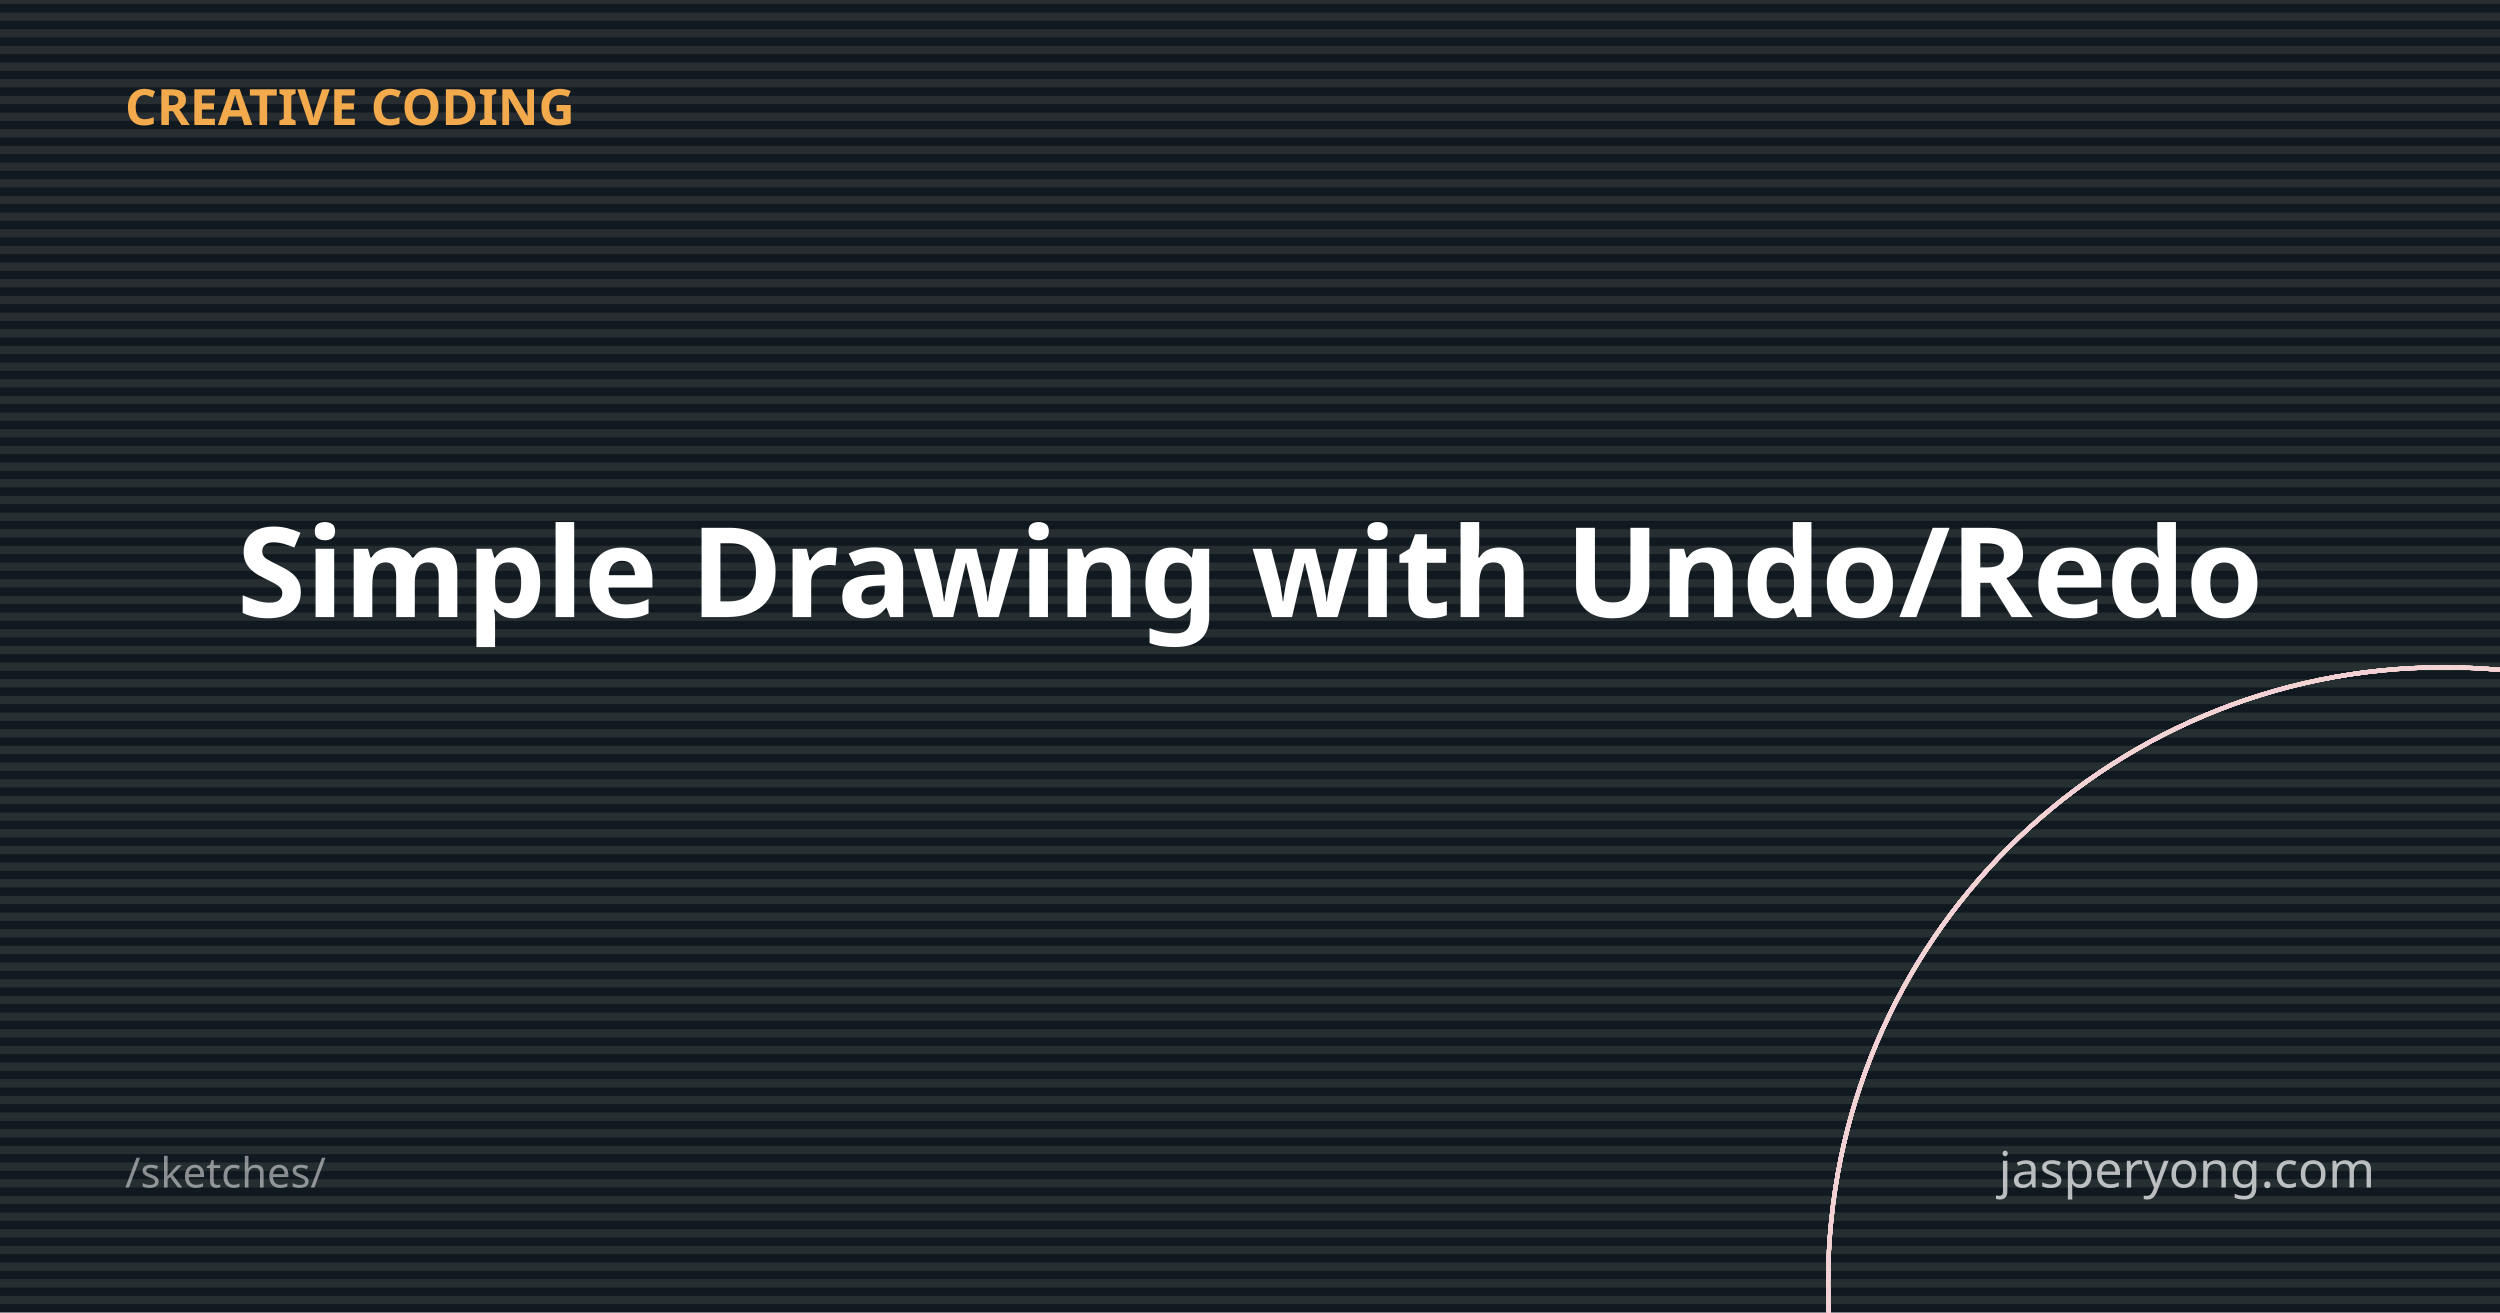
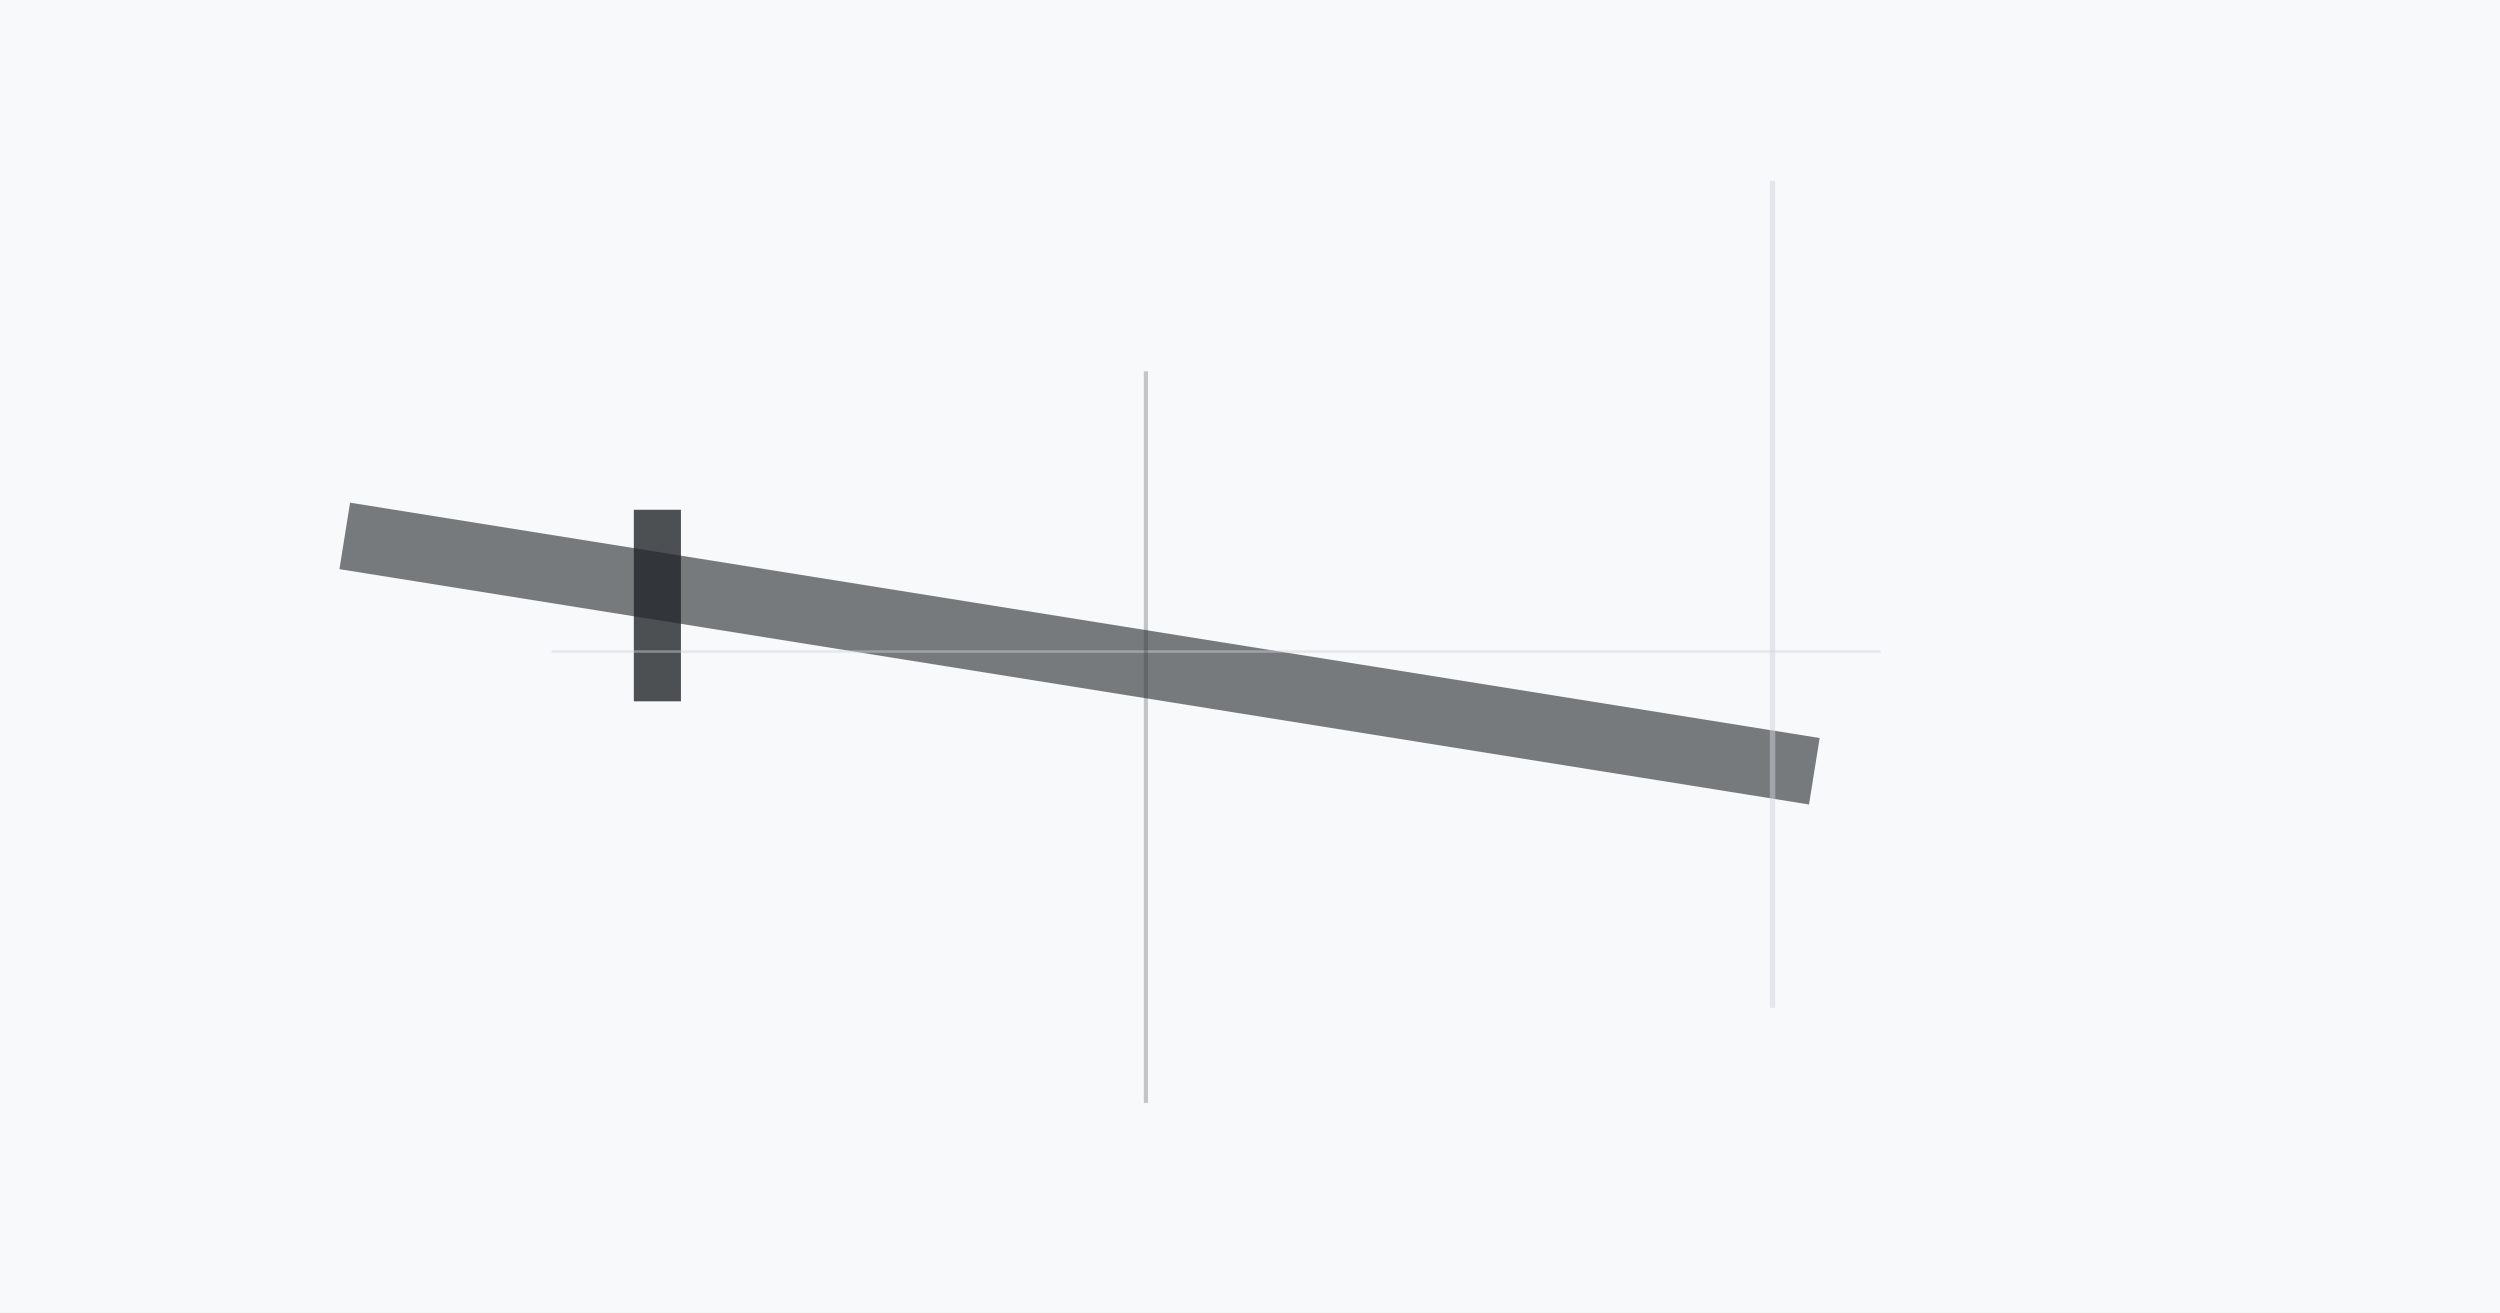
<svg xmlns="http://www.w3.org/2000/svg" width="1200" height="630" viewBox="0 0 1200 630">
-   <rect width="1200" height="630" fill="#101820" />
-   <circle cx="1173" cy="615.825" r="295.5" fill="none" stroke="hsla(351.9, 70%, 90%, 0.2)" stroke-width="2" />
-   <circle cx="1173" cy="615.825" r="295.5" fill="none" stroke="hsla(351.9, 70%, 90%, 0.2)" stroke-width="2" />
-   <circle cx="1173" cy="615.825" r="295.5" fill="none" stroke="hsla(351.9, 70%, 90%, 0.2)" stroke-width="2" />
-   <circle cx="1173" cy="615.825" r="295.5" fill="none" stroke="hsla(351.9, 70%, 90%, 0.2)" stroke-width="2" />
-   <circle cx="1173" cy="615.825" r="295.5" fill="none" stroke="hsla(351.9, 70%, 90%, 0.2)" stroke-width="2" />
-   <circle cx="1173" cy="615.825" r="295.5" fill="none" stroke="hsla(351.9, 70%, 90%, 0.2)" stroke-width="2" />
-   <circle cx="1173" cy="615.825" r="295.5" fill="none" stroke="hsla(351.9, 70%, 90%, 0.2)" stroke-width="2" />
-   <circle cx="1173" cy="615.825" r="295.5" fill="none" stroke="hsla(351.9, 70%, 90%, 0.2)" stroke-width="2" />
-   <circle cx="1173" cy="615.825" r="295.5" fill="none" stroke="hsla(351.9, 70%, 90%, 0.2)" stroke-width="2" />
-   <circle cx="1173" cy="615.825" r="295.5" fill="none" stroke="hsla(351.9, 70%, 90%, 0.2)" stroke-width="2" />
-   <circle cx="1173" cy="615.825" r="295.5" fill="none" stroke="hsla(351.9, 70%, 90%, 0.2)" stroke-width="2" />
-   <circle cx="1173" cy="615.825" r="295.5" fill="none" stroke="hsla(351.9, 70%, 90%, 0.2)" stroke-width="2" />
-   <circle cx="1173" cy="615.825" r="295.5" fill="none" stroke="hsla(351.9, 70%, 90%, 0.2)" stroke-width="2" />
-   <circle cx="1173" cy="615.825" r="295.5" fill="none" stroke="hsla(351.9, 70%, 90%, 0.2)" stroke-width="2" />
-   <circle cx="1173" cy="615.825" r="295.5" fill="none" stroke="hsla(351.9, 70%, 90%, 0.2)" stroke-width="2" />
-   <circle cx="1173" cy="615.825" r="295.5" fill="none" stroke="hsla(351.9, 70%, 90%, 0.2)" stroke-width="2" />
-   <circle cx="1173" cy="615.825" r="295.5" fill="none" stroke="hsla(351.9, 70%, 90%, 0.2)" stroke-width="2" />
-   <circle cx="1173" cy="615.825" r="295.5" fill="none" stroke="hsla(351.9, 70%, 90%, 0.2)" stroke-width="2" />
-   <circle cx="1173" cy="615.825" r="295.5" fill="none" stroke="hsla(351.9, 70%, 90%, 0.2)" stroke-width="2" />
-   <circle cx="1173" cy="615.825" r="295.5" fill="none" stroke="hsla(351.9, 70%, 90%, 0.2)" stroke-width="2" />
-   <circle cx="1173" cy="615.825" r="295.5" fill="none" stroke="hsla(351.9, 70%, 90%, 0.2)" stroke-width="2" />
-   <circle cx="1173" cy="615.825" r="295.5" fill="none" stroke="hsla(351.9, 70%, 90%, 0.2)" stroke-width="2" />
-   <circle cx="1173" cy="615.825" r="295.5" fill="none" stroke="hsla(351.9, 70%, 90%, 0.2)" stroke-width="2" />
-   <circle cx="1173" cy="615.825" r="295.5" fill="none" stroke="hsla(351.9, 70%, 90%, 0.2)" stroke-width="2" />
-   <circle cx="1173" cy="615.825" r="295.5" fill="none" stroke="hsla(351.9, 70%, 90%, 0.2)" stroke-width="2" />
-   <circle cx="1173" cy="615.825" r="295.5" fill="none" stroke="hsla(351.9, 70%, 90%, 0.2)" stroke-width="2" />
-   <circle cx="1173" cy="615.825" r="295.5" fill="none" stroke="hsla(351.9, 70%, 90%, 0.2)" stroke-width="2" />
-   <circle cx="1173" cy="615.825" r="295.5" fill="none" stroke="hsla(351.9, 70%, 90%, 0.2)" stroke-width="2" />
-   <circle cx="1173" cy="615.825" r="295.5" fill="none" stroke="hsla(351.9, 70%, 90%, 0.2)" stroke-width="2" />
-   <circle cx="1173" cy="615.825" r="295.5" fill="none" stroke="hsla(351.9, 70%, 90%, 0.2)" stroke-width="2" />
-   <circle cx="1173" cy="615.825" r="295.5" fill="none" stroke="hsla(351.9, 70%, 90%, 0.2)" stroke-width="2" />
-   <circle cx="1173" cy="615.825" r="295.5" fill="none" stroke="hsla(351.9, 70%, 90%, 0.2)" stroke-width="2" />
-   <circle cx="1173" cy="615.825" r="295.5" fill="none" stroke="hsla(351.9, 70%, 90%, 0.2)" stroke-width="2" />
-   <circle cx="1173" cy="615.825" r="295.5" fill="none" stroke="hsla(351.9, 70%, 90%, 0.2)" stroke-width="2" />
-   <circle cx="1173" cy="615.825" r="295.5" fill="none" stroke="hsla(351.9, 70%, 90%, 0.2)" stroke-width="2" />
-   <circle cx="1173" cy="615.825" r="295.5" fill="none" stroke="hsla(351.9, 70%, 90%, 0.2)" stroke-width="2" />
-   <circle cx="1173" cy="615.825" r="295.5" fill="none" stroke="hsla(351.9, 70%, 90%, 0.2)" stroke-width="2" />
-   <circle cx="1173" cy="615.825" r="295.5" fill="none" stroke="hsla(351.9, 70%, 90%, 0.2)" stroke-width="2" />
-   <circle cx="1173" cy="615.825" r="295.5" fill="none" stroke="hsla(351.9, 70%, 90%, 0.2)" stroke-width="2" />
-   <circle cx="1173" cy="615.825" r="295.5" fill="none" stroke="hsla(351.9, 70%, 90%, 0.2)" stroke-width="2" />
-   <circle cx="1173" cy="615.825" r="295.5" fill="none" stroke="hsla(351.9, 70%, 90%, 0.2)" stroke-width="2" />
-   <circle cx="1173" cy="615.825" r="295.5" fill="none" stroke="hsla(351.9, 70%, 90%, 0.2)" stroke-width="2" />
-   <circle cx="1173" cy="615.825" r="295.5" fill="none" stroke="hsla(351.9, 70%, 90%, 0.2)" stroke-width="2" />
-   <circle cx="1173" cy="615.825" r="295.5" fill="none" stroke="hsla(351.9, 70%, 90%, 0.2)" stroke-width="2" />
-   <circle cx="1173" cy="615.825" r="295.5" fill="none" stroke="hsla(351.9, 70%, 90%, 0.2)" stroke-width="2" />
-   <circle cx="1173" cy="615.825" r="295.5" fill="none" stroke="hsla(351.9, 70%, 90%, 0.2)" stroke-width="2" />
-   <circle cx="1173" cy="615.825" r="295.5" fill="none" stroke="hsla(351.9, 70%, 90%, 0.2)" stroke-width="2" />
-   <circle cx="1173" cy="615.825" r="295.5" fill="none" stroke="hsla(351.9, 70%, 90%, 0.2)" stroke-width="2" />
-   <circle cx="1173" cy="615.825" r="295.5" fill="none" stroke="hsla(351.9, 70%, 90%, 0.2)" stroke-width="2" />
-   <circle cx="1173" cy="615.825" r="295.5" fill="none" stroke="hsla(351.9, 70%, 90%, 0.2)" stroke-width="2" />
-   <line x1="0" y1="0" x2="1200" y2="0" stroke="hsla(30, 80%, 90%, 0.1)" stroke-width="4" />
-   <line x1="0" y1="8" x2="1200" y2="8" stroke="hsla(30.762, 80%, 90%, 0.1)" stroke-width="4" />
-   <line x1="0" y1="16" x2="1200" y2="16" stroke="hsla(31.524, 80%, 90%, 0.1)" stroke-width="4" />
-   <line x1="0" y1="24" x2="1200" y2="24" stroke="hsla(32.286, 80%, 90%, 0.1)" stroke-width="4" />
-   <line x1="0" y1="32" x2="1200" y2="32" stroke="hsla(33.048, 80%, 90%, 0.1)" stroke-width="4" />
-   <line x1="0" y1="40" x2="1200" y2="40" stroke="hsla(33.81, 80%, 90%, 0.1)" stroke-width="4" />
-   <line x1="0" y1="48" x2="1200" y2="48" stroke="hsla(34.571, 80%, 90%, 0.1)" stroke-width="4" />
-   <line x1="0" y1="56" x2="1200" y2="56" stroke="hsla(35.333, 80%, 90%, 0.1)" stroke-width="4" />
-   <line x1="0" y1="64" x2="1200" y2="64" stroke="hsla(36.095, 80%, 90%, 0.1)" stroke-width="4" />
-   <line x1="0" y1="72" x2="1200" y2="72" stroke="hsla(36.857, 80%, 90%, 0.1)" stroke-width="4" />
-   <line x1="0" y1="80" x2="1200" y2="80" stroke="hsla(37.619, 80%, 90%, 0.1)" stroke-width="4" />
-   <line x1="0" y1="88" x2="1200" y2="88" stroke="hsla(38.381, 80%, 90%, 0.1)" stroke-width="4" />
-   <line x1="0" y1="96" x2="1200" y2="96" stroke="hsla(39.143, 80%, 90%, 0.1)" stroke-width="4" />
-   <line x1="0" y1="104" x2="1200" y2="104" stroke="hsla(39.905, 80%, 90%, 0.1)" stroke-width="4" />
-   <line x1="0" y1="112" x2="1200" y2="112" stroke="hsla(40.667, 80%, 90%, 0.1)" stroke-width="4" />
-   <line x1="0" y1="120" x2="1200" y2="120" stroke="hsla(41.429, 80%, 90%, 0.1)" stroke-width="4" />
-   <line x1="0" y1="128" x2="1200" y2="128" stroke="hsla(42.19, 80%, 90%, 0.1)" stroke-width="4" />
-   <line x1="0" y1="136" x2="1200" y2="136" stroke="hsla(42.952, 80%, 90%, 0.1)" stroke-width="4" />
-   <line x1="0" y1="144" x2="1200" y2="144" stroke="hsla(43.714, 80%, 90%, 0.1)" stroke-width="4" />
-   <line x1="0" y1="152" x2="1200" y2="152" stroke="hsla(44.476, 80%, 90%, 0.1)" stroke-width="4" />
-   <line x1="0" y1="160" x2="1200" y2="160" stroke="hsla(45.238, 80%, 90%, 0.1)" stroke-width="4" />
-   <line x1="0" y1="168" x2="1200" y2="168" stroke="hsla(46, 80%, 90%, 0.1)" stroke-width="4" />
-   <line x1="0" y1="176" x2="1200" y2="176" stroke="hsla(46.762, 80%, 90%, 0.1)" stroke-width="4" />
-   <line x1="0" y1="184" x2="1200" y2="184" stroke="hsla(47.524, 80%, 90%, 0.1)" stroke-width="4" />
-   <line x1="0" y1="192" x2="1200" y2="192" stroke="hsla(48.286, 80%, 90%, 0.1)" stroke-width="4" />
-   <line x1="0" y1="200" x2="1200" y2="200" stroke="hsla(49.048, 80%, 90%, 0.1)" stroke-width="4" />
-   <line x1="0" y1="208" x2="1200" y2="208" stroke="hsla(49.81, 80%, 90%, 0.1)" stroke-width="4" />
-   <line x1="0" y1="216" x2="1200" y2="216" stroke="hsla(50.571, 80%, 90%, 0.1)" stroke-width="4" />
-   <line x1="0" y1="224" x2="1200" y2="224" stroke="hsla(51.333, 80%, 90%, 0.1)" stroke-width="4" />
-   <line x1="0" y1="232" x2="1200" y2="232" stroke="hsla(52.095, 80%, 90%, 0.1)" stroke-width="4" />
-   <line x1="0" y1="240" x2="1200" y2="240" stroke="hsla(52.857, 80%, 90%, 0.1)" stroke-width="4" />
-   <line x1="0" y1="248" x2="1200" y2="248" stroke="hsla(53.619, 80%, 90%, 0.1)" stroke-width="4" />
-   <line x1="0" y1="256" x2="1200" y2="256" stroke="hsla(54.381, 80%, 90%, 0.1)" stroke-width="4" />
-   <line x1="0" y1="264" x2="1200" y2="264" stroke="hsla(55.143, 80%, 90%, 0.1)" stroke-width="4" />
-   <line x1="0" y1="272" x2="1200" y2="272" stroke="hsla(55.905, 80%, 90%, 0.1)" stroke-width="4" />
-   <line x1="0" y1="280" x2="1200" y2="280" stroke="hsla(56.667, 80%, 90%, 0.1)" stroke-width="4" />
-   <line x1="0" y1="288" x2="1200" y2="288" stroke="hsla(57.429, 80%, 90%, 0.1)" stroke-width="4" />
-   <line x1="0" y1="296" x2="1200" y2="296" stroke="hsla(58.19, 80%, 90%, 0.1)" stroke-width="4" />
-   <line x1="0" y1="304" x2="1200" y2="304" stroke="hsla(58.952, 80%, 90%, 0.1)" stroke-width="4" />
-   <line x1="0" y1="312" x2="1200" y2="312" stroke="hsla(59.714, 80%, 90%, 0.1)" stroke-width="4" />
-   <line x1="0" y1="320" x2="1200" y2="320" stroke="hsla(60.476, 80%, 90%, 0.1)" stroke-width="4" />
-   <line x1="0" y1="328" x2="1200" y2="328" stroke="hsla(61.238, 80%, 90%, 0.1)" stroke-width="4" />
-   <line x1="0" y1="336" x2="1200" y2="336" stroke="hsla(62, 80%, 90%, 0.1)" stroke-width="4" />
-   <line x1="0" y1="344" x2="1200" y2="344" stroke="hsla(62.762, 80%, 90%, 0.1)" stroke-width="4" />
-   <line x1="0" y1="352" x2="1200" y2="352" stroke="hsla(63.524, 80%, 90%, 0.1)" stroke-width="4" />
-   <line x1="0" y1="360" x2="1200" y2="360" stroke="hsla(64.286, 80%, 90%, 0.1)" stroke-width="4" />
-   <line x1="0" y1="368" x2="1200" y2="368" stroke="hsla(65.048, 80%, 90%, 0.1)" stroke-width="4" />
-   <line x1="0" y1="376" x2="1200" y2="376" stroke="hsla(65.81, 80%, 90%, 0.1)" stroke-width="4" />
-   <line x1="0" y1="384" x2="1200" y2="384" stroke="hsla(66.571, 80%, 90%, 0.1)" stroke-width="4" />
-   <line x1="0" y1="392" x2="1200" y2="392" stroke="hsla(67.333, 80%, 90%, 0.1)" stroke-width="4" />
-   <line x1="0" y1="400" x2="1200" y2="400" stroke="hsla(68.095, 80%, 90%, 0.1)" stroke-width="4" />
-   <line x1="0" y1="408" x2="1200" y2="408" stroke="hsla(68.857, 80%, 90%, 0.1)" stroke-width="4" />
-   <line x1="0" y1="416" x2="1200" y2="416" stroke="hsla(69.619, 80%, 90%, 0.1)" stroke-width="4" />
-   <line x1="0" y1="424" x2="1200" y2="424" stroke="hsla(70.381, 80%, 90%, 0.1)" stroke-width="4" />
-   <line x1="0" y1="432" x2="1200" y2="432" stroke="hsla(71.143, 80%, 90%, 0.1)" stroke-width="4" />
-   <line x1="0" y1="440" x2="1200" y2="440" stroke="hsla(71.905, 80%, 90%, 0.1)" stroke-width="4" />
-   <line x1="0" y1="448" x2="1200" y2="448" stroke="hsla(72.667, 80%, 90%, 0.1)" stroke-width="4" />
-   <line x1="0" y1="456" x2="1200" y2="456" stroke="hsla(73.429, 80%, 90%, 0.1)" stroke-width="4" />
-   <line x1="0" y1="464" x2="1200" y2="464" stroke="hsla(74.19, 80%, 90%, 0.1)" stroke-width="4" />
-   <line x1="0" y1="472" x2="1200" y2="472" stroke="hsla(74.952, 80%, 90%, 0.1)" stroke-width="4" />
-   <line x1="0" y1="480" x2="1200" y2="480" stroke="hsla(75.714, 80%, 90%, 0.1)" stroke-width="4" />
-   <line x1="0" y1="488" x2="1200" y2="488" stroke="hsla(76.476, 80%, 90%, 0.1)" stroke-width="4" />
-   <line x1="0" y1="496" x2="1200" y2="496" stroke="hsla(77.238, 80%, 90%, 0.1)" stroke-width="4" />
-   <line x1="0" y1="504" x2="1200" y2="504" stroke="hsla(78, 80%, 90%, 0.1)" stroke-width="4" />
-   <line x1="0" y1="512" x2="1200" y2="512" stroke="hsla(78.762, 80%, 90%, 0.1)" stroke-width="4" />
-   <line x1="0" y1="520" x2="1200" y2="520" stroke="hsla(79.524, 80%, 90%, 0.1)" stroke-width="4" />
-   <line x1="0" y1="528" x2="1200" y2="528" stroke="hsla(80.286, 80%, 90%, 0.1)" stroke-width="4" />
-   <line x1="0" y1="536" x2="1200" y2="536" stroke="hsla(81.048, 80%, 90%, 0.1)" stroke-width="4" />
-   <line x1="0" y1="544" x2="1200" y2="544" stroke="hsla(81.81, 80%, 90%, 0.1)" stroke-width="4" />
-   <line x1="0" y1="552" x2="1200" y2="552" stroke="hsla(82.571, 80%, 90%, 0.1)" stroke-width="4" />
-   <line x1="0" y1="560" x2="1200" y2="560" stroke="hsla(83.333, 80%, 90%, 0.1)" stroke-width="4" />
-   <line x1="0" y1="568" x2="1200" y2="568" stroke="hsla(84.095, 80%, 90%, 0.1)" stroke-width="4" />
-   <line x1="0" y1="576" x2="1200" y2="576" stroke="hsla(84.857, 80%, 90%, 0.1)" stroke-width="4" />
-   <line x1="0" y1="584" x2="1200" y2="584" stroke="hsla(85.619, 80%, 90%, 0.1)" stroke-width="4" />
-   <line x1="0" y1="592" x2="1200" y2="592" stroke="hsla(86.381, 80%, 90%, 0.1)" stroke-width="4" />
-   <line x1="0" y1="600" x2="1200" y2="600" stroke="hsla(87.143, 80%, 90%, 0.1)" stroke-width="4" />
-   <line x1="0" y1="608" x2="1200" y2="608" stroke="hsla(87.905, 80%, 90%, 0.1)" stroke-width="4" />
-   <line x1="0" y1="616" x2="1200" y2="616" stroke="hsla(88.667, 80%, 90%, 0.1)" stroke-width="4" />
-   <line x1="0" y1="624" x2="1200" y2="624" stroke="hsla(89.429, 80%, 90%, 0.1)" stroke-width="4" />
-   <text x="60" y="60" fill="#F2AA4C" font-size="24" font-weight="bold" font-family="system-ui, sans-serif">
-     CREATIVE CODING
-   </text>
-   <text x="600" y="315" fill="white" font-size="60" font-weight="bold" text-anchor="middle" dominant-baseline="middle" font-family="system-ui, sans-serif">
-     <tspan x="600" dy="-40">Simple Drawing with Undo/Redo</tspan>
-   </text>
-   <text x="60" y="570" fill="rgba(255,255,255,0.5)" font-size="20" font-family="system-ui, sans-serif">
-     /sketches/
-   </text>
-   <text x="1140" y="570" fill="rgba(255,255,255,0.7)" font-size="24" text-anchor="end" font-family="system-ui, sans-serif">
-     jasperyong.com
-   </text>
+   <rect width="1200" height="630" fill="#f8f9fa" />
+   <line x1="165.483" y1="257.24" x2="870.884" y2="370.201" stroke="#212529" stroke-width="32.306" opacity="0.6" />
+   <line x1="315.54" y1="244.693" x2="315.54" y2="336.632" stroke="#212529" stroke-width="22.614" opacity="0.8" />
+   <line x1="264.75" y1="312.737" x2="902.757" y2="312.737" stroke="#ced4da" stroke-width="1.171" opacity="0.464" />
+   <line x1="550.037" y1="178.217" x2="550.037" y2="529.388" stroke="#212529" stroke-width="2.024" opacity="0.245" />
+   <line x1="850.827" y1="86.8" x2="850.827" y2="483.773" stroke="#ced4da" stroke-width="2.595" opacity="0.489" />
</svg>
